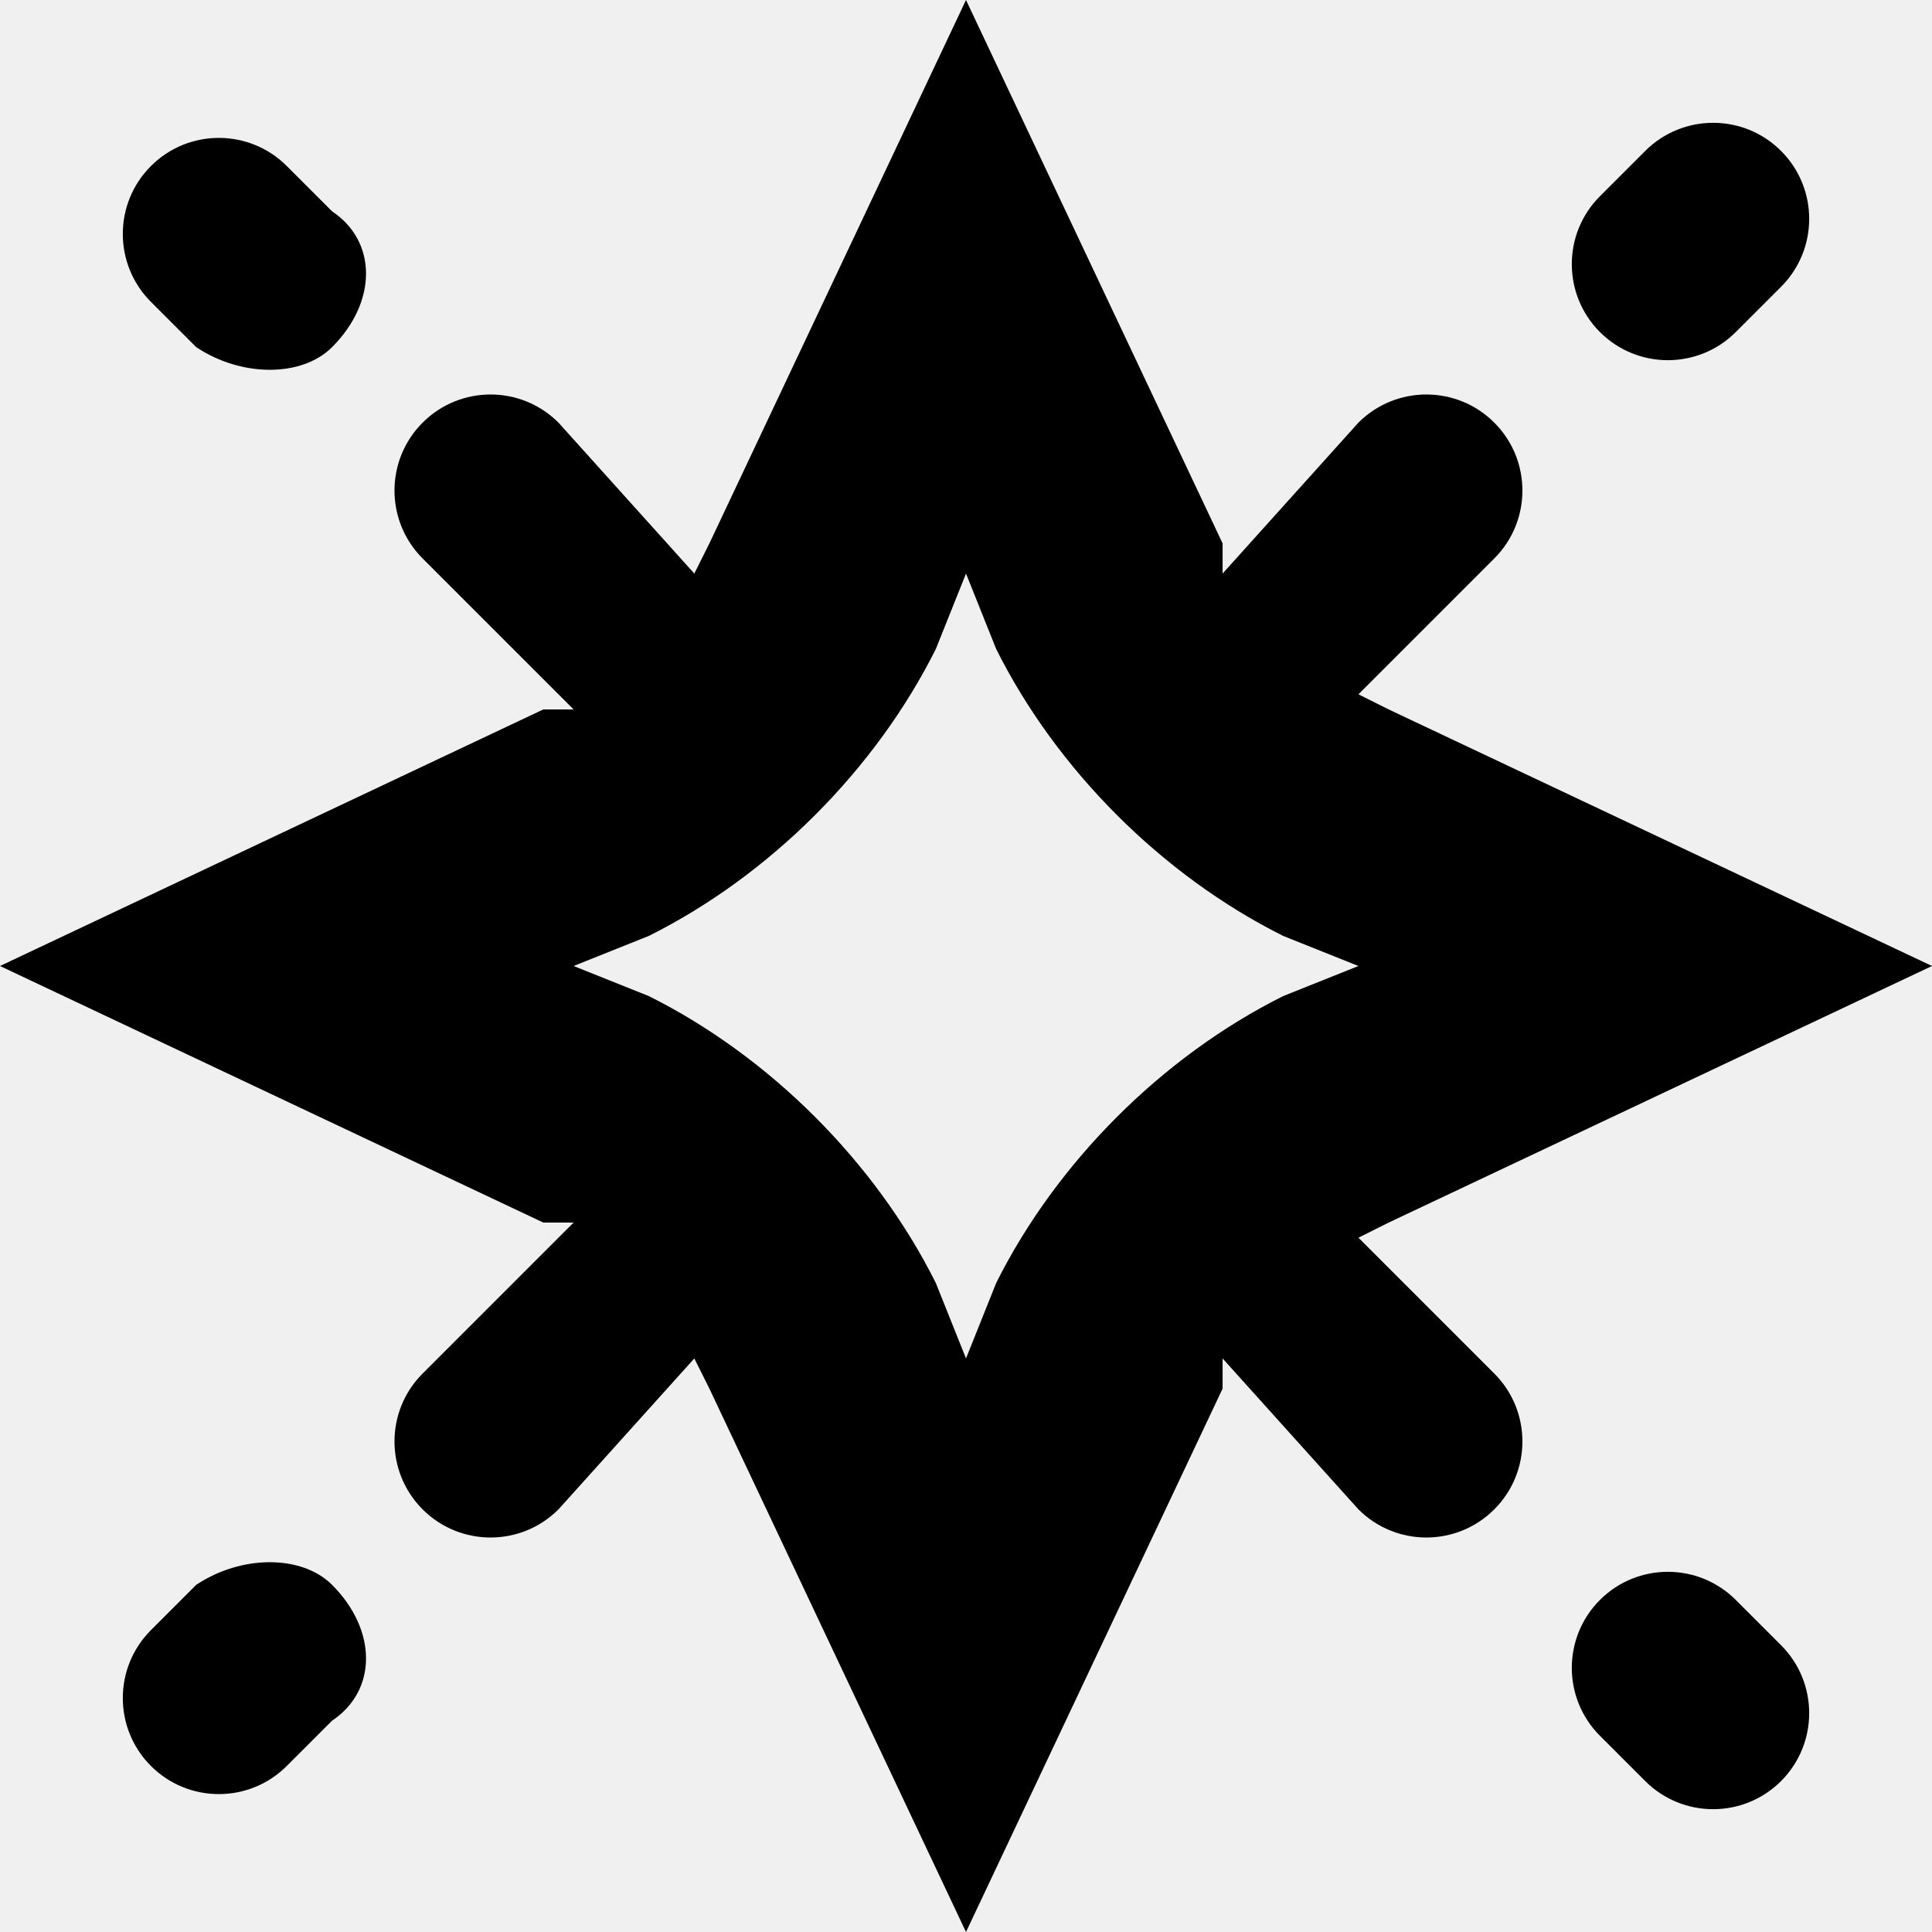
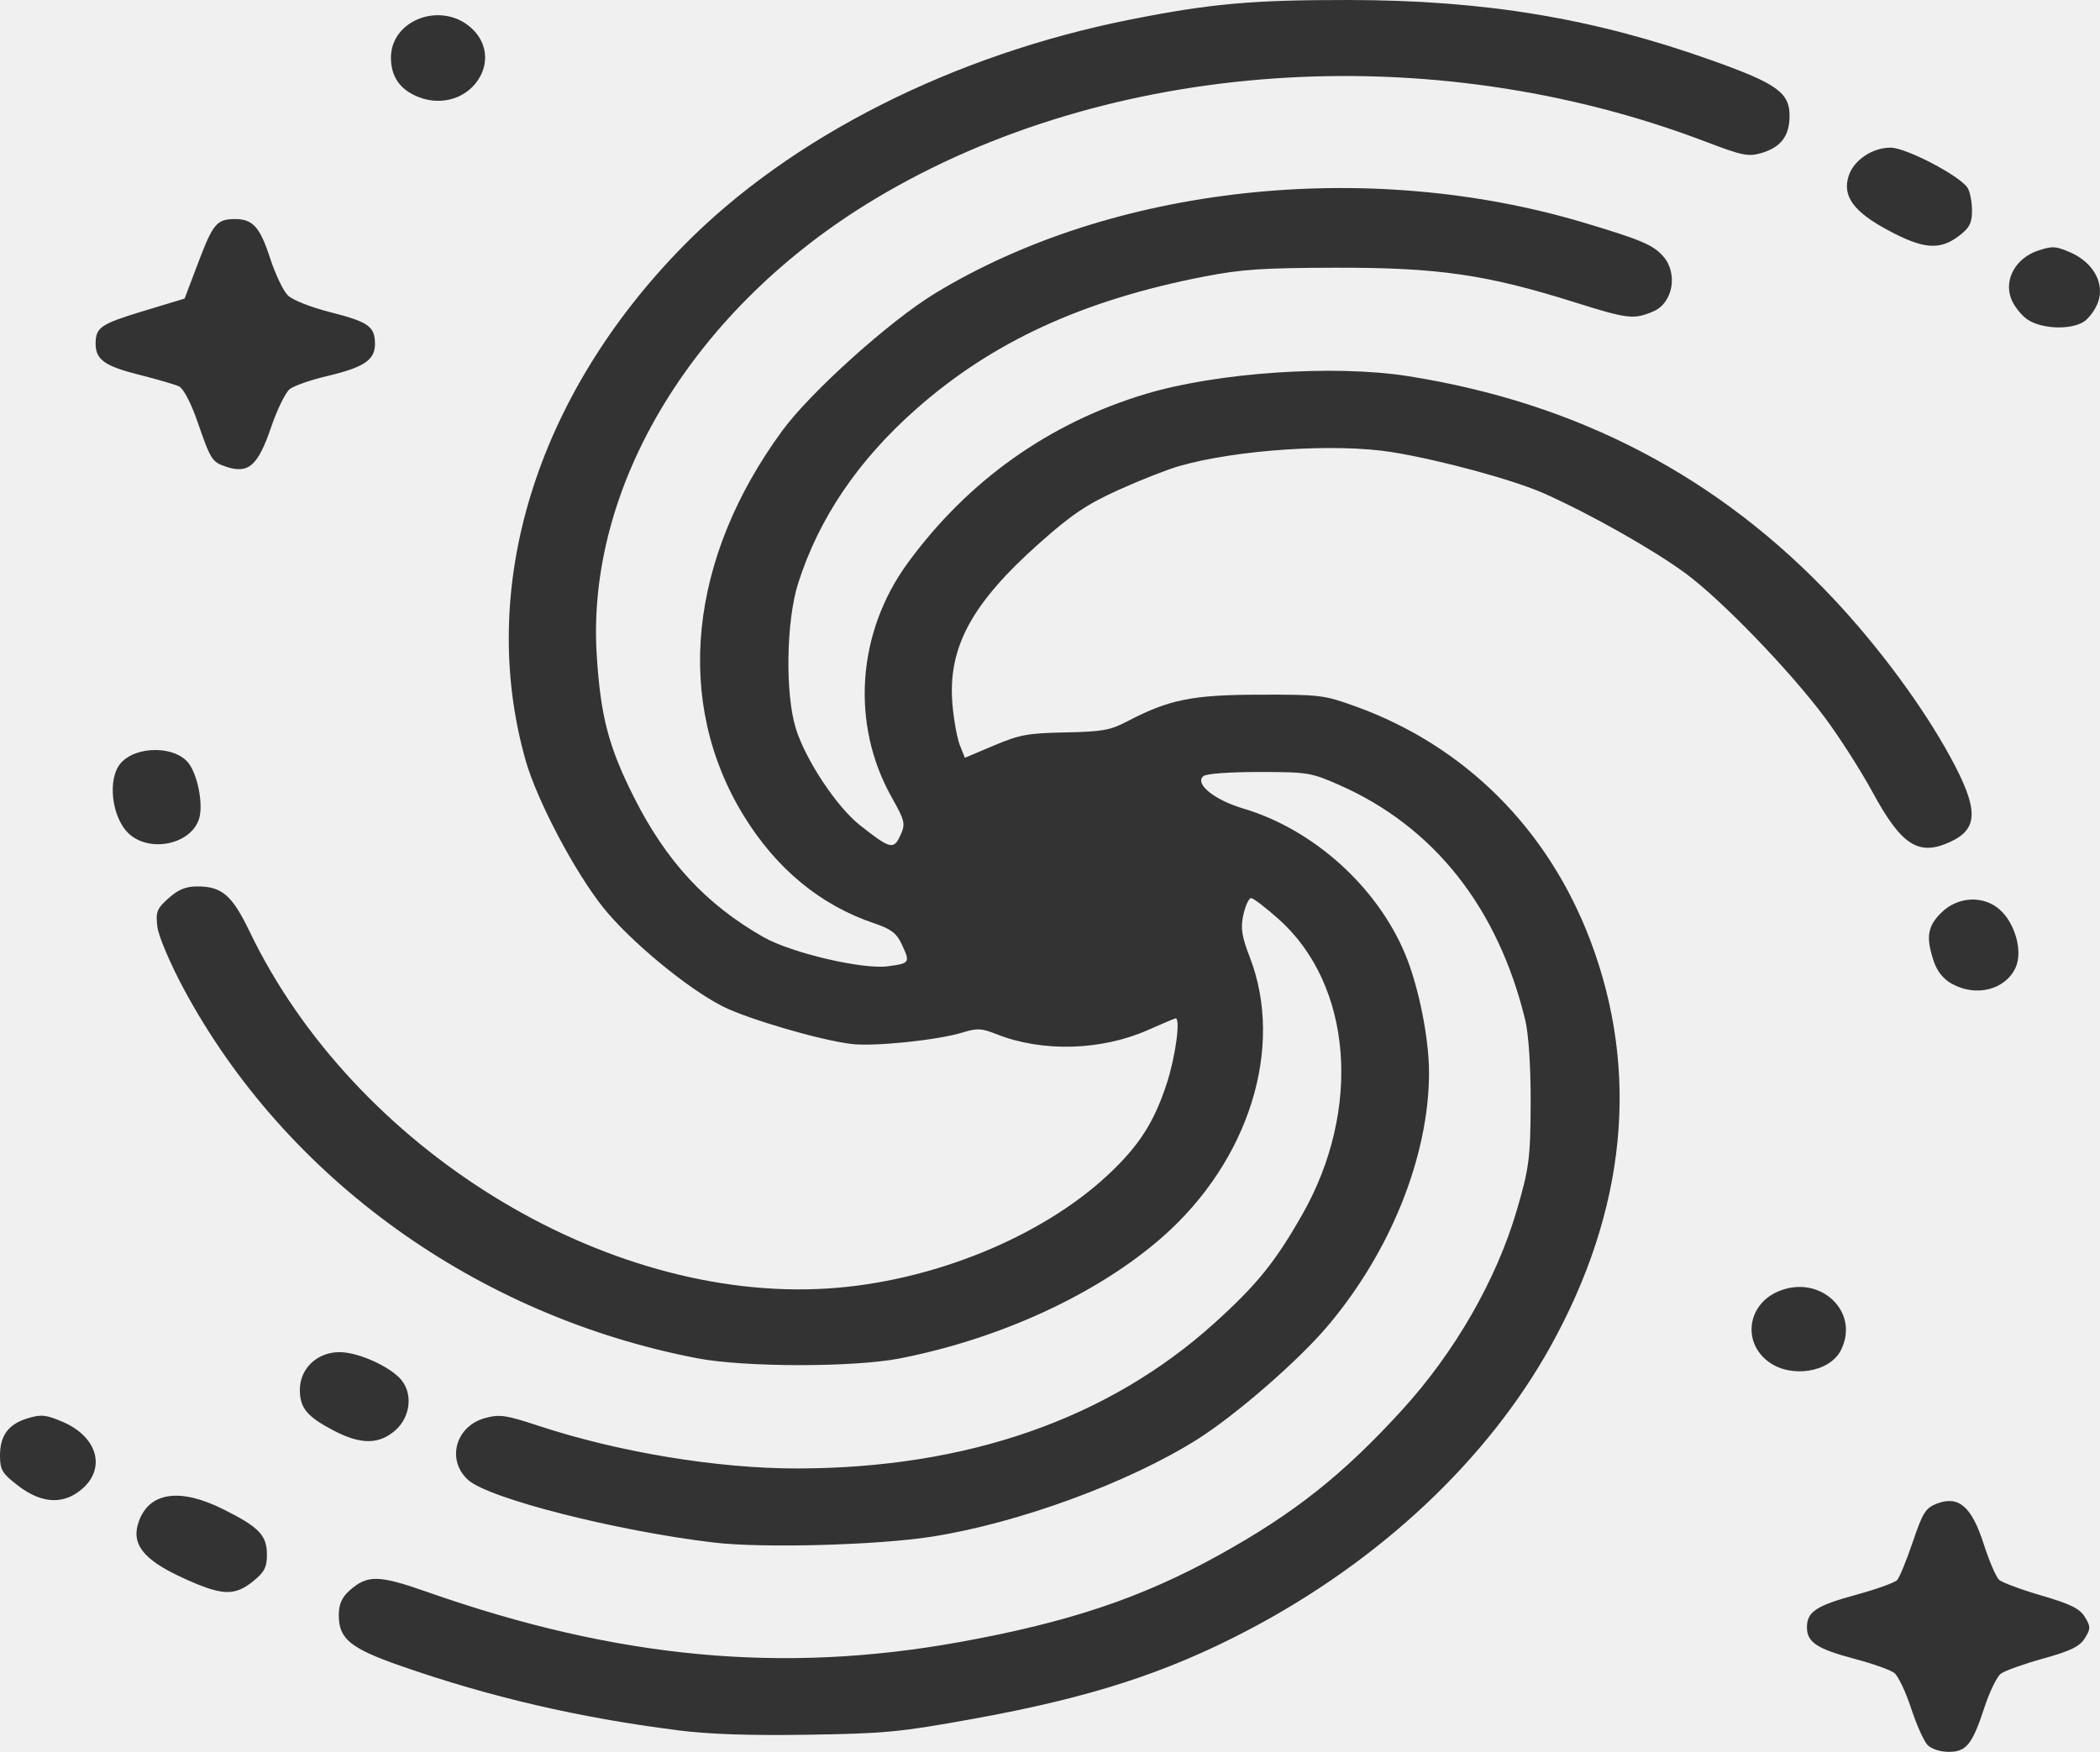
- <svg xmlns="http://www.w3.org/2000/svg" viewBox="0 0 128 128">
-   <path fill-rule="evenodd" d="M81 36 64 0 47 36l-1 2-9-10a6 6 0 0 0-9 9l10 10h-2L0 64l36 17h2L28 91a6 6 0 1 0 9 9l9-10 1 2 17 36 17-36v-2l9 10a6 6 0 1 0 9-9l-9-9 2-1 36-17-36-17-2-1 9-9a6 6 0 1 0-9-9l-9 10v-2Zm-17 2-2 5c-4 8-11 15-19 19l-5 2 5 2c8 4 15 11 19 19l2 5 2-5c4-8 11-15 19-19l5-2-5-2c-8-4-15-11-19-19l-2-5Z" clip-rule="evenodd" />
-   <path d="M118 19a6 6 0 0 0-9-9l-3 3a6 6 0 1 0 9 9l3-3Zm-96 4c-2 2-6 2-9 0l-3-3a6 6 0 1 1 9-9l3 3c3 2 3 6 0 9Zm0 82c-2-2-6-2-9 0l-3 3a6 6 0 1 0 9 9l3-3c3-2 3-6 0-9Zm96 4a6 6 0 0 1-9 9l-3-3a6 6 0 1 1 9-9l3 3Z" />
-   <style>path{fill:#000}@media (prefers-color-scheme:dark){path{fill:#fff}}</style>
+ <svg xmlns="http://www.w3.org/2000/svg" width="111.307" height="92.866" viewBox="0 0 111.307 92.866" fill="none" version="1.1" id="svg7" xml:space="preserve">
+   <defs id="defs7" />
+   <path style="fill:#333333;fill-opacity:1" d="m 102.169,92.506 c -0.194,-0.198 -0.587,-1.074 -0.873,-1.948 -0.286,-0.873 -0.687,-1.717 -0.892,-1.875 -0.204,-0.158 -1.149,-0.493 -2.098,-0.745 -2.002,-0.531 -2.532,-0.881 -2.532,-1.672 0,-0.829 0.486,-1.148 2.638,-1.735 1.057,-0.288 2.023,-0.637 2.147,-0.774 0.124,-0.138 0.496,-1.049 0.827,-2.025 0.532,-1.57 0.682,-1.805 1.308,-2.036 1.137,-0.421 1.818,0.183 2.457,2.176 0.285,0.889 0.649,1.733 0.809,1.876 0.16,0.143 1.17,0.518 2.244,0.832 1.546,0.453 2.025,0.689 2.301,1.137 0.311,0.505 0.311,0.625 -0.003,1.127 -0.277,0.443 -0.744,0.67 -2.214,1.08 -1.025,0.285 -2.031,0.645 -2.237,0.8 -0.206,0.155 -0.591,0.941 -0.856,1.749 -0.66,2.007 -0.968,2.393 -1.908,2.393 -0.441,0 -0.914,-0.153 -1.117,-0.36 z m -66.24,-0.784 c -5.229,-0.662 -9.946,-1.757 -14.687,-3.411 -2.671,-0.932 -3.285,-1.433 -3.285,-2.682 0,-0.576 0.158,-0.945 0.556,-1.301 0.957,-0.855 1.541,-0.847 4.116,0.058 10.069,3.538 18.83,4.363 28.25,2.658 5.793,-1.048 9.656,-2.347 13.77,-4.631 3.962,-2.199 6.527,-4.233 9.648,-7.649 2.807,-3.073 5.012,-6.906 6.094,-10.594 0.656,-2.237 0.726,-2.767 0.739,-5.657 0.009,-1.896 -0.106,-3.689 -0.283,-4.423 -1.445,-5.971 -4.844,-10.27 -9.865,-12.479 -1.499,-0.66 -1.665,-0.686 -4.259,-0.686 -1.623,0 -2.797,0.088 -2.947,0.222 -0.461,0.412 0.591,1.259 2.132,1.717 3.69,1.097 7.058,4.12 8.557,7.681 0.718,1.706 1.278,4.47 1.278,6.313 0,4.428 -2.05,9.532 -5.414,13.483 -1.564,1.837 -4.839,4.68 -6.864,5.958 -3.643,2.3 -9.498,4.446 -14.083,5.162 -2.879,0.45 -8.945,0.615 -11.511,0.314 -5.15,-0.605 -11.951,-2.332 -13.051,-3.316 -1.178,-1.052 -0.676,-2.871 0.908,-3.292 0.761,-0.202 1.085,-0.155 2.777,0.403 4.28,1.414 9.527,2.281 13.768,2.274 8.973,-0.013 16.453,-2.619 22.079,-7.69 2.256,-2.034 3.24,-3.25 4.679,-5.782 3.167,-5.574 2.639,-12.167 -1.253,-15.644 -0.689,-0.616 -1.349,-1.12 -1.465,-1.12 -0.116,0 -0.3,0.393 -0.409,0.874 -0.158,0.702 -0.091,1.148 0.339,2.26 1.843,4.768 -0.031,10.783 -4.617,14.821 -3.424,3.014 -8.586,5.403 -13.939,6.449 -2.443,0.477 -8.229,0.472 -10.737,-0.011 -11.679,-2.246 -21.802,-9.528 -27.208,-19.574 -0.707,-1.314 -1.337,-2.793 -1.399,-3.286 -0.1,-0.793 -0.032,-0.97 0.589,-1.524 0.523,-0.467 0.913,-0.627 1.533,-0.627 1.298,0 1.841,0.469 2.762,2.386 5.521,11.484 18.773,19.673 30.63,18.929 5.509,-0.346 11.349,-2.718 14.901,-6.053 1.62,-1.521 2.419,-2.77 3.088,-4.827 0.46,-1.412 0.734,-3.441 0.466,-3.441 -0.043,0 -0.691,0.273 -1.439,0.606 -2.48,1.104 -5.613,1.197 -8.041,0.237 -0.812,-0.321 -1.037,-0.333 -1.802,-0.096 -1.319,0.408 -4.676,0.756 -5.897,0.611 -1.645,-0.195 -5.505,-1.323 -6.835,-1.997 -1.873,-0.95 -4.914,-3.468 -6.331,-5.242 -1.508,-1.889 -3.503,-5.671 -4.102,-7.776 -2.601,-9.147 0.523,-19.329 8.378,-27.315 C 41.905,7.26 50.513,2.904 59.916,1.036 64.169,0.192 66.368,-0.005 71.485,1.1090307e-4 78.708,0.008 84.48,0.969 90.755,3.208 c 3.431,1.224 4.098,1.702 4.098,2.933 0,1.057 -0.458,1.666 -1.48,1.967 -0.713,0.21 -1,0.152 -3.01,-0.613 -14.585,-5.547 -31.615,-4.366 -43.981,3.049 -9.578,5.744 -15.329,15.181 -14.752,24.208 0.207,3.236 0.632,4.854 1.978,7.523 1.71,3.393 3.818,5.668 6.856,7.4 1.47,0.838 5.253,1.727 6.587,1.549 1.187,-0.159 1.204,-0.186 0.733,-1.192 -0.262,-0.56 -0.57,-0.793 -1.439,-1.084 -2.85,-0.957 -5.187,-2.882 -6.922,-5.702 -3.7,-6.014 -2.937,-13.63 2.047,-20.424 1.491,-2.033 5.682,-5.803 8.069,-7.257 9.398,-5.728 22.915,-7.203 34.427,-3.757 3.017,0.903 3.657,1.175 4.189,1.78 0.798,0.907 0.517,2.477 -0.522,2.919 -1.037,0.441 -1.351,0.405 -4.144,-0.475 -4.694,-1.479 -7.263,-1.852 -12.695,-1.84 -3.849,0.008 -4.986,0.084 -6.931,0.461 -6.462,1.252 -11.266,3.461 -15.315,7.041 -3.07,2.714 -5.145,5.78 -6.242,9.221 -0.636,1.993 -0.697,5.861 -0.123,7.707 0.519,1.669 2.17,4.157 3.401,5.127 1.609,1.267 1.784,1.311 2.138,0.535 0.281,-0.615 0.247,-0.763 -0.453,-2.007 -2.189,-3.887 -1.856,-8.744 0.853,-12.445 3.194,-4.363 7.493,-7.415 12.608,-8.95 3.794,-1.139 9.978,-1.559 13.89,-0.944 9.007,1.416 16.502,5.341 22.585,11.827 2.394,2.553 4.718,5.702 6.161,8.348 1.513,2.775 1.515,3.817 0.01,4.513 -1.682,0.777 -2.585,0.2 -4.122,-2.63 -0.627,-1.154 -1.777,-2.951 -2.556,-3.992 -1.865,-2.492 -5.453,-6.203 -7.35,-7.604 -1.694,-1.251 -5.059,-3.153 -7.503,-4.241 -1.616,-0.719 -5.484,-1.772 -8.043,-2.188 -2.971,-0.484 -8.229,-0.142 -11.296,0.735 -0.633,0.181 -2.084,0.751 -3.223,1.267 -1.667,0.754 -2.483,1.302 -4.172,2.803 -3.633,3.226 -4.895,5.572 -4.625,8.6 0.073,0.822 0.251,1.787 0.395,2.145 l 0.261,0.651 1.538,-0.651 c 1.362,-0.576 1.796,-0.656 3.784,-0.695 1.937,-0.038 2.383,-0.115 3.242,-0.565 2.257,-1.182 3.462,-1.427 7.06,-1.436 3.209,-0.008 3.406,0.016 5.097,0.627 5.782,2.09 10.19,6.489 12.431,12.406 2.63,6.944 1.912,14.267 -2.11,21.514 -3.338,6.014 -9.03,11.36 -16.002,15.026 -4.352,2.289 -8.415,3.601 -14.615,4.722 -3.885,0.702 -4.649,0.776 -8.746,0.839 -3.112,0.048 -5.227,-0.024 -6.893,-0.234 z m -26.26,-8.087 c -2.102,-0.966 -2.746,-1.807 -2.303,-3.007 0.569,-1.539 2.185,-1.763 4.474,-0.619 1.892,0.946 2.308,1.378 2.308,2.403 0,0.674 -0.139,0.938 -0.747,1.424 -0.991,0.791 -1.65,0.756 -3.732,-0.201 z M 0.962,78.759 C 0.116,78.111 -8.180027e-7,77.918 -8.180027e-7,77.159 c 0,-1.075 0.455,-1.677 1.5,-1.985 0.7,-0.206 0.948,-0.178 1.847,0.211 1.79,0.774 2.276,2.408 1.044,3.509 -0.988,0.883 -2.159,0.837 -3.43,-0.135 z M 17.668,75.826 c -1.389,-0.731 -1.766,-1.183 -1.775,-2.127 -0.011,-1.138 0.908,-2.021 2.102,-2.021 1.013,0 2.741,0.788 3.305,1.507 0.587,0.748 0.437,1.937 -0.331,2.623 -0.869,0.777 -1.848,0.782 -3.3,0.018 z m 76.059,-3.646 c -1.385,-1.041 -1.106,-3.026 0.522,-3.72 2.214,-0.943 4.364,1.077 3.322,3.121 -0.599,1.175 -2.652,1.495 -3.844,0.599 z m 9.747,-20.017 c -0.462,-0.252 -0.797,-0.664 -0.978,-1.206 -0.425,-1.268 -0.338,-1.838 0.391,-2.568 0.873,-0.873 2.252,-0.942 3.12,-0.158 0.814,0.735 1.215,2.223 0.825,3.065 -0.542,1.17 -2.075,1.565 -3.358,0.866 z M 6.851,44.212 c -0.927,-0.828 -1.181,-2.911 -0.456,-3.751 0.815,-0.946 2.918,-0.935 3.618,0.02 0.479,0.654 0.763,2.172 0.543,2.907 -0.406,1.354 -2.572,1.836 -3.704,0.825 z M 11.978,24.738 c -0.738,-0.245 -0.815,-0.367 -1.507,-2.375 -0.34,-0.986 -0.749,-1.771 -0.98,-1.879 -0.218,-0.103 -1.174,-0.381 -2.124,-0.62 -1.826,-0.458 -2.304,-0.803 -2.299,-1.659 0.006,-0.851 0.274,-1.032 2.551,-1.722 l 2.165,-0.656 0.734,-1.934 c 0.772,-2.035 0.975,-2.275 1.927,-2.28 0.949,-0.005 1.331,0.416 1.864,2.054 0.276,0.849 0.698,1.74 0.938,1.981 0.253,0.255 1.199,0.632 2.261,0.902 2.031,0.517 2.367,0.756 2.367,1.686 0,0.846 -0.582,1.237 -2.527,1.697 -0.869,0.206 -1.763,0.516 -1.987,0.69 -0.224,0.174 -0.668,1.078 -0.986,2.009 -0.706,2.069 -1.202,2.504 -2.399,2.107 z m 95.495,-7.794 c -0.34,-0.227 -0.737,-0.733 -0.882,-1.126 -0.376,-1.018 0.257,-2.139 1.428,-2.531 0.76,-0.254 0.941,-0.244 1.727,0.099 1.21,0.528 1.823,1.643 1.454,2.644 -0.146,0.396 -0.488,0.86 -0.76,1.03 -0.703,0.44 -2.222,0.38 -2.966,-0.116 z M 100.077,12.207 c -1.835,-0.984 -2.436,-1.811 -2.093,-2.88 0.268,-0.835 1.259,-1.503 2.224,-1.5 0.832,0.003 3.711,1.512 4.089,2.145 0.124,0.207 0.226,0.745 0.226,1.195 0,0.661 -0.136,0.92 -0.708,1.351 -1.01,0.759 -1.876,0.688 -3.737,-0.31 z M 22.189,5.146 c -0.983,-0.386 -1.468,-1.077 -1.468,-2.091 0,-2.008 2.662,-2.999 4.248,-1.582 0.767,0.686 0.959,1.681 0.493,2.559 -0.607,1.143 -1.994,1.615 -3.273,1.114 z" id="path31" />
</svg>
